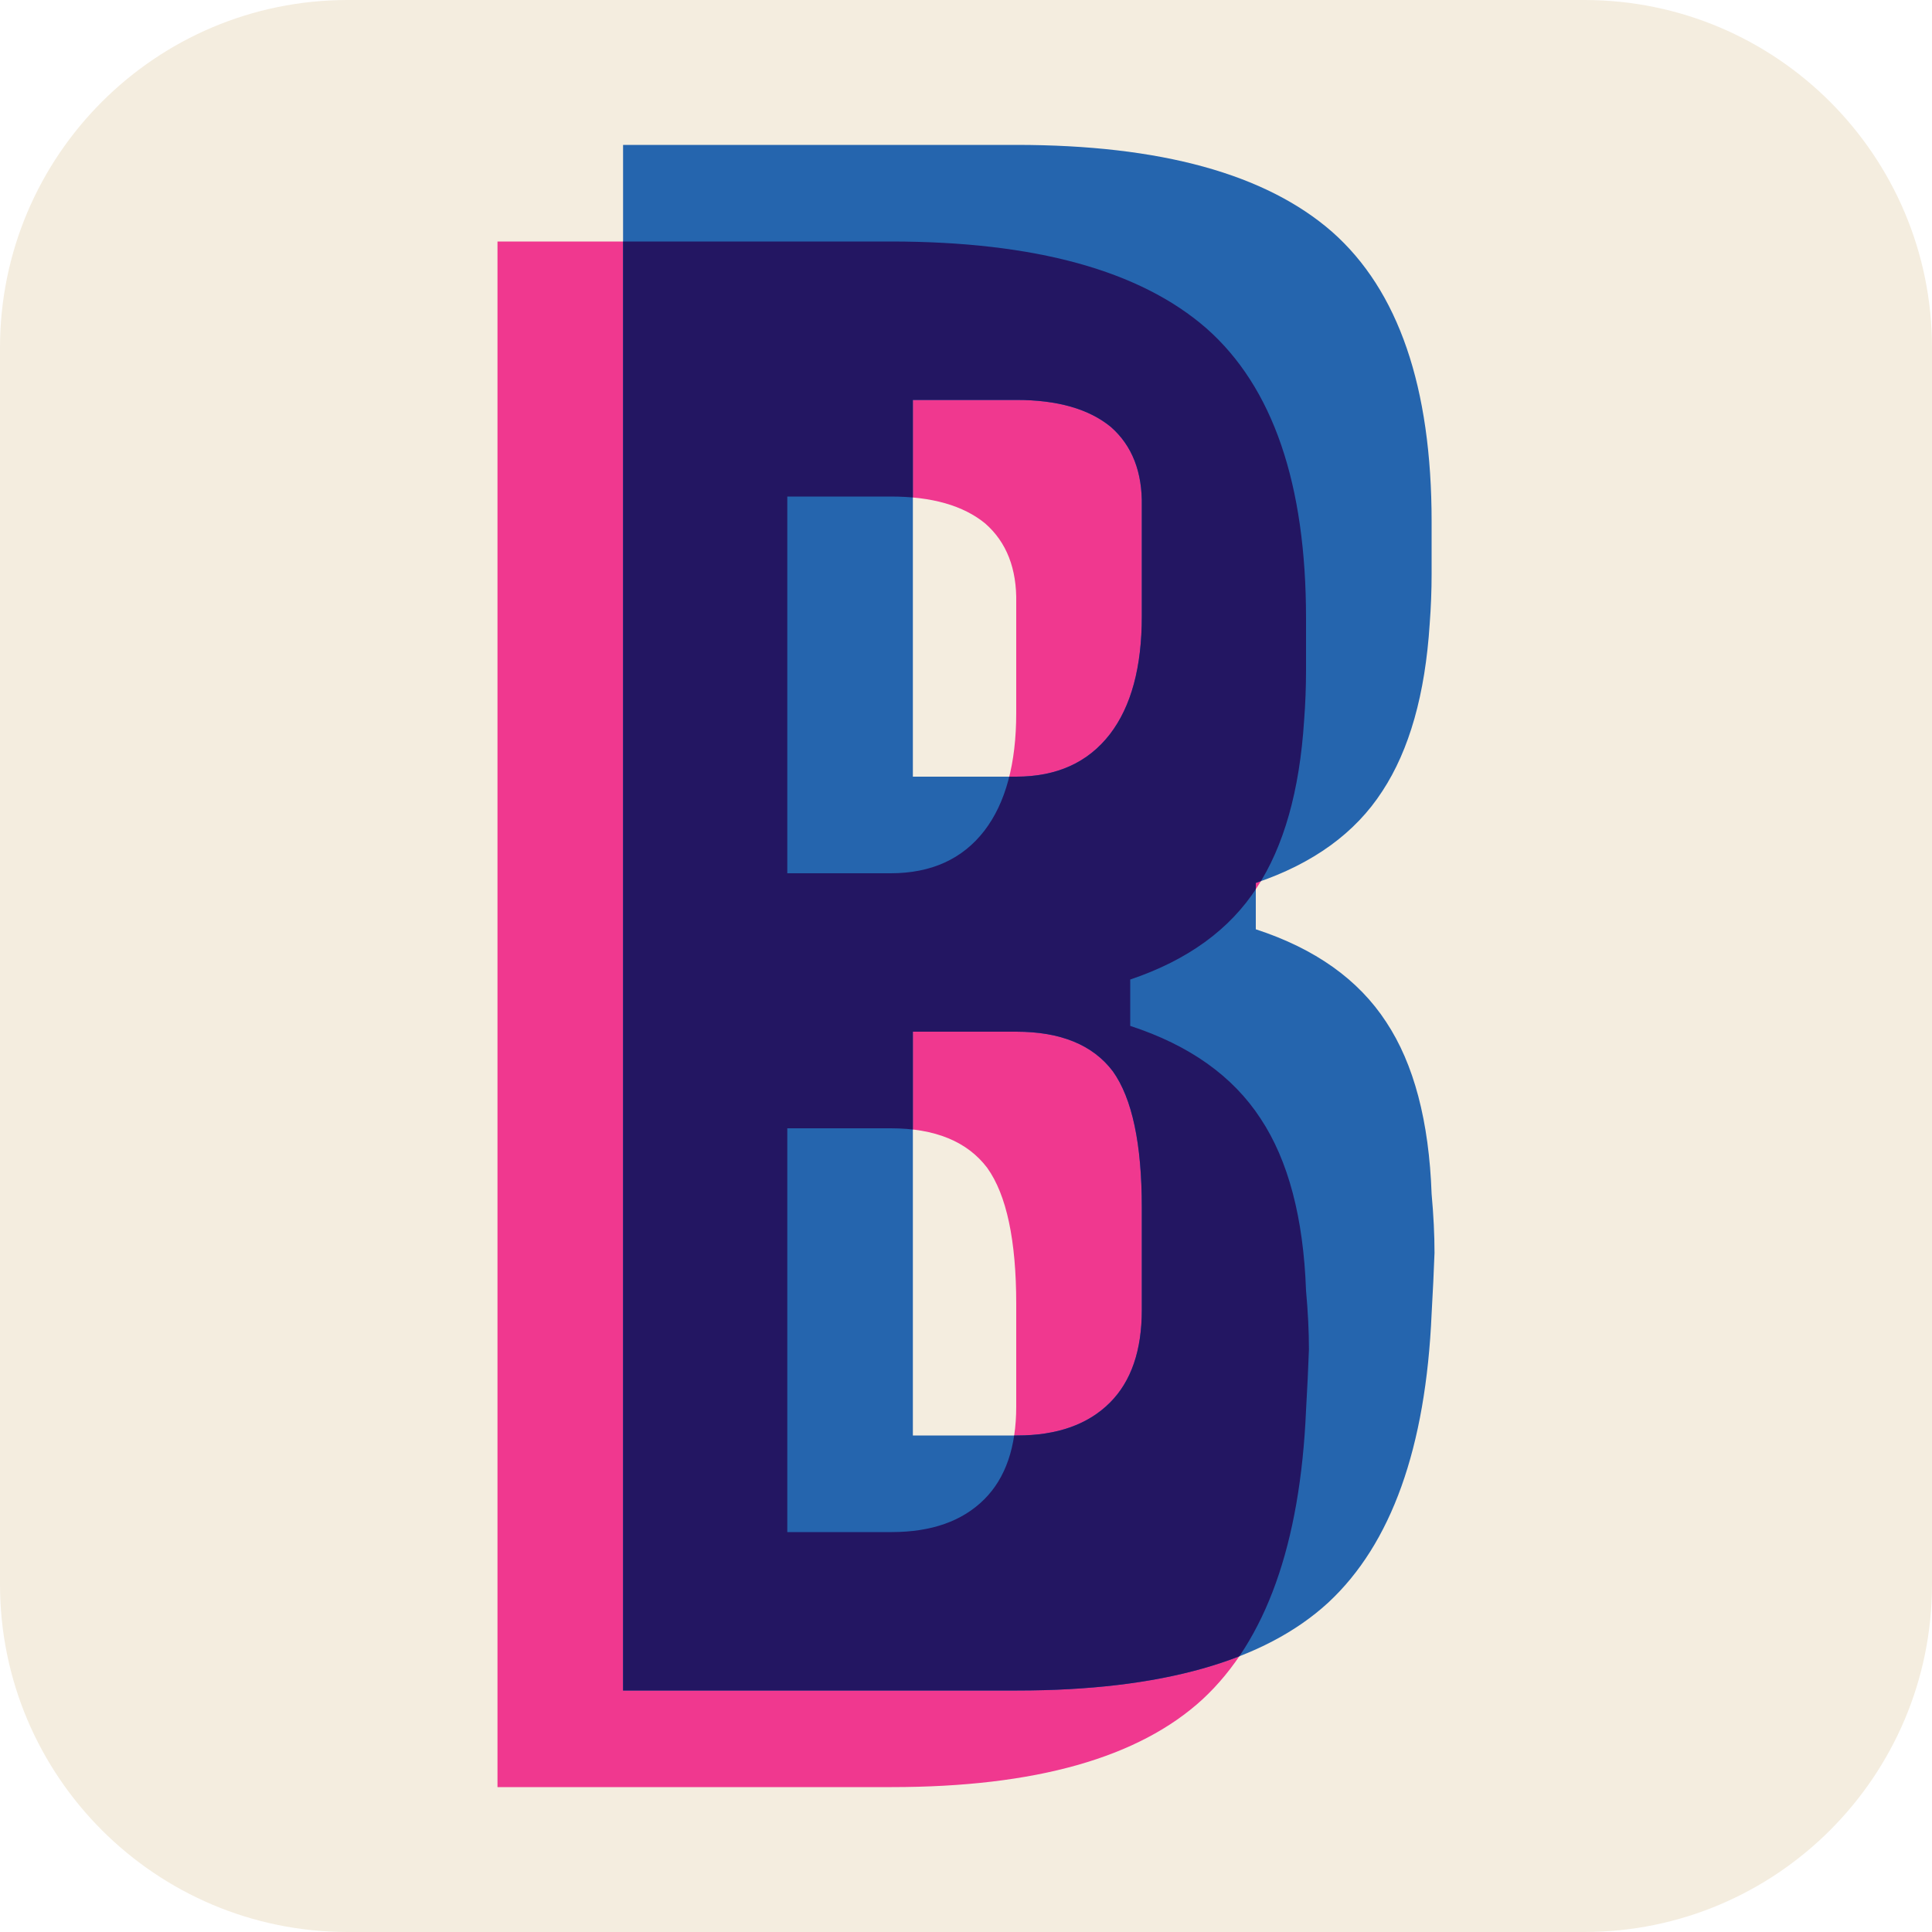
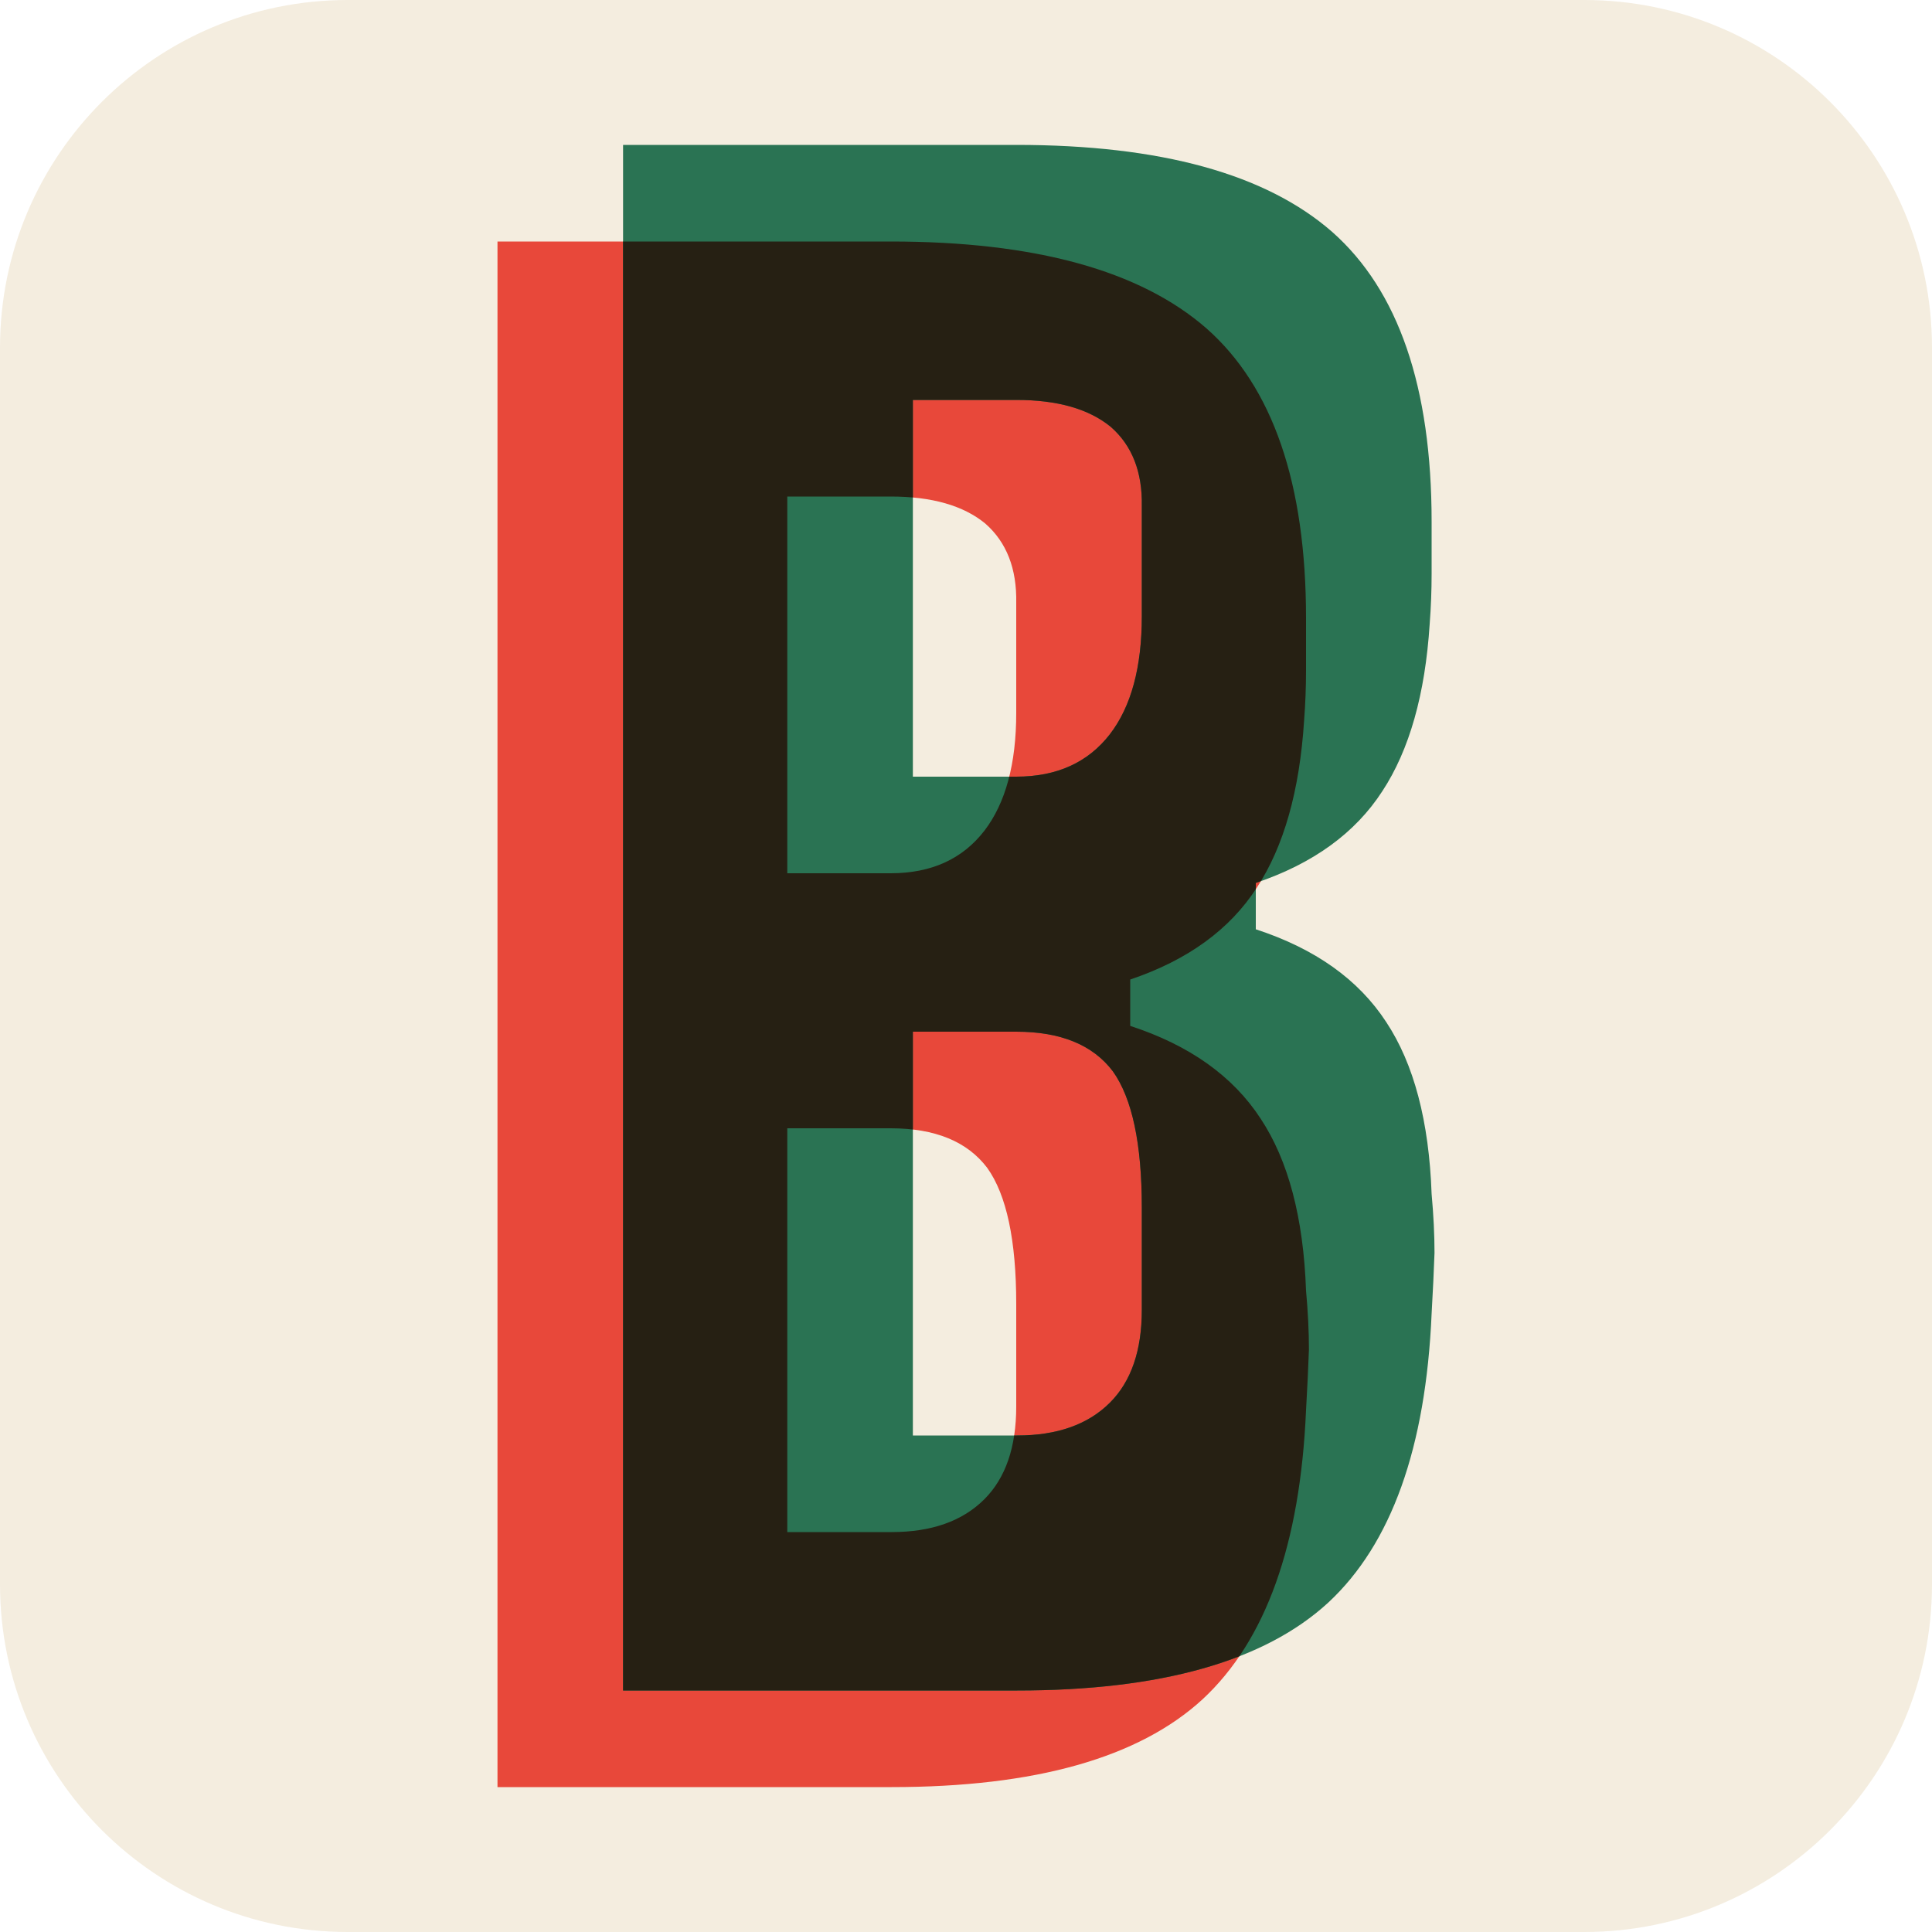
<svg xmlns="http://www.w3.org/2000/svg" viewBox="0 0 200 200" width="200" height="200">
  <rect width="200" height="200" rx="36" fill="#f4eddf" />
  <defs>
-     <clipPath id="pink-plate">
+     <clipPath id="apple-plate">
      <path d="M51.5 185V25H92.2Q114.6 25 124.9 34Q135.2 43.1 135.2 64Q135.2 66.8 135.2 69.4Q135.2 72 135 74.6Q134.3 85.5 130.1 91.9Q125.9 98.4 117 101.4V106.2Q126.2 109.2 130.5 115.8Q134.8 122.3 135.2 133.6Q135.5 136.9 135.5 139.7Q135.4 142.5 135.2 146Q134.3 166.8 124.5 175.9Q114.6 185 92.3 185ZM81.5 158.6H92.3Q98.5 158.6 101.9 155.2Q105.2 151.9 105.2 145.6Q105.2 142.9 105.2 140.3Q105.2 137.7 105.2 135Q105.2 125.1 102.2 120.9Q99.1 116.8 92.2 116.8H81.5ZM81.5 90.4H92.2Q98.5 90.4 101.9 86Q105.2 81.7 105.2 73.8Q105.2 70.9 105.2 68Q105.2 65.2 105.2 62.4Q105.3 57.1 102 54.2Q98.6 51.4 92.2 51.4H81.5Z" />
    </clipPath>
  </defs>
-   <path d="M51.5 185V25H92.2Q114.6 25 124.9 34Q135.2 43.1 135.2 64Q135.2 66.8 135.2 69.4Q135.2 72 135 74.6Q134.3 85.5 130.1 91.9Q125.9 98.4 117 101.4V106.2Q126.2 109.2 130.5 115.8Q134.8 122.3 135.2 133.6Q135.5 136.9 135.5 139.7Q135.4 142.5 135.2 146Q134.3 166.8 124.5 175.9Q114.6 185 92.3 185ZM81.5 158.6H92.3Q98.5 158.6 101.9 155.2Q105.2 151.9 105.2 145.6Q105.2 142.9 105.2 140.3Q105.2 137.7 105.2 135Q105.2 125.1 102.2 120.9Q99.1 116.8 92.2 116.8H81.5ZM81.5 90.4H92.2Q98.5 90.4 101.9 86Q105.2 81.7 105.2 73.8Q105.2 70.9 105.2 68Q105.2 65.2 105.2 62.4Q105.3 57.1 102 54.2Q98.6 51.4 92.2 51.4H81.5Z" fill="#f0388f" />
-   <path d="M64.5 175V15H105.2Q127.6 15 137.9 24Q148.2 33.1 148.2 54Q148.2 56.8 148.2 59.4Q148.2 62 148 64.6Q147.3 75.5 143.1 81.9Q138.9 88.4 130 91.4V96.2Q139.2 99.2 143.5 105.8Q147.8 112.3 148.2 123.6Q148.5 126.9 148.5 129.7Q148.4 132.5 148.2 136Q147.3 156.8 137.5 165.9Q127.6 175 105.3 175ZM94.5 148.6H105.3Q111.5 148.6 114.9 145.2Q118.2 141.9 118.2 135.6Q118.2 132.9 118.2 130.3Q118.2 127.7 118.2 125Q118.2 115.1 115.2 110.9Q112.1 106.8 105.2 106.8H94.5ZM94.5 80.4H105.2Q111.5 80.4 114.9 76Q118.2 71.7 118.2 63.8Q118.2 60.9 118.2 58Q118.2 55.2 118.2 52.4Q118.3 47.1 115 44.2Q111.6 41.4 105.2 41.4H94.5Z" fill="#2565ae" />
-   <path d="M64.5 175V15H105.2Q127.6 15 137.9 24Q148.2 33.1 148.2 54Q148.2 56.8 148.2 59.4Q148.2 62 148 64.6Q147.3 75.5 143.1 81.9Q138.9 88.4 130 91.4V96.2Q139.2 99.2 143.5 105.8Q147.8 112.3 148.2 123.6Q148.5 126.9 148.5 129.7Q148.4 132.5 148.2 136Q147.3 156.8 137.5 165.9Q127.6 175 105.3 175ZM94.5 148.6H105.3Q111.5 148.6 114.9 145.2Q118.2 141.9 118.2 135.6Q118.2 132.9 118.2 130.3Q118.2 127.7 118.2 125Q118.2 115.1 115.2 110.9Q112.1 106.8 105.2 106.8H94.5ZM94.5 80.4H105.2Q111.5 80.4 114.9 76Q118.2 71.7 118.2 63.8Q118.2 60.9 118.2 58Q118.2 55.2 118.2 52.4Q118.3 47.1 115 44.2Q111.6 41.4 105.2 41.4H94.5Z" fill="#231662" clip-path="url(#pink-plate)" />
+   <path d="M51.5 185V25H92.2Q114.6 25 124.9 34Q135.2 43.1 135.2 64Q135.2 66.8 135.2 69.4Q135.2 72 135 74.6Q134.3 85.5 130.1 91.9Q125.9 98.4 117 101.4V106.2Q126.2 109.2 130.5 115.8Q134.8 122.3 135.2 133.6Q135.5 136.9 135.5 139.7Q135.4 142.5 135.2 146Q134.3 166.8 124.5 175.9Q114.6 185 92.3 185ZM81.5 158.6H92.3Q98.5 158.6 101.9 155.2Q105.2 151.9 105.2 145.6Q105.2 142.9 105.2 140.3Q105.2 137.7 105.2 135Q105.2 125.1 102.2 120.9Q99.1 116.8 92.2 116.8H81.5ZM81.5 90.4H92.2Q98.5 90.4 101.9 86Q105.2 81.7 105.2 73.8Q105.2 70.9 105.2 68Q105.2 65.2 105.2 62.4Q105.3 57.1 102 54.2Q98.6 51.4 92.2 51.4H81.5Z" fill="#e8483a" />
+   <path d="M64.5 175V15H105.2Q127.6 15 137.9 24Q148.2 33.1 148.2 54Q148.2 56.8 148.2 59.4Q148.2 62 148 64.6Q147.3 75.5 143.1 81.9Q138.9 88.4 130 91.4V96.2Q139.2 99.2 143.5 105.8Q147.8 112.3 148.2 123.6Q148.5 126.9 148.5 129.7Q148.4 132.5 148.2 136Q147.3 156.8 137.5 165.9Q127.6 175 105.3 175ZM94.5 148.6H105.3Q111.5 148.6 114.9 145.2Q118.2 141.9 118.2 135.6Q118.2 132.9 118.2 130.3Q118.2 127.7 118.2 125Q118.2 115.1 115.2 110.9Q112.1 106.8 105.2 106.8H94.5ZM94.5 80.4H105.2Q111.5 80.4 114.9 76Q118.2 71.7 118.2 63.8Q118.2 60.9 118.2 58Q118.2 55.2 118.2 52.4Q118.3 47.1 115 44.2Q111.6 41.4 105.2 41.4H94.5Z" fill="#2a7353" />
+   <path d="M64.5 175V15H105.2Q127.6 15 137.9 24Q148.2 33.1 148.2 54Q148.2 56.8 148.2 59.4Q148.2 62 148 64.6Q147.3 75.5 143.1 81.9Q138.9 88.4 130 91.4V96.2Q139.2 99.2 143.5 105.8Q147.8 112.3 148.2 123.6Q148.5 126.9 148.5 129.7Q148.4 132.5 148.2 136Q147.3 156.8 137.5 165.9Q127.6 175 105.3 175ZM94.5 148.6H105.3Q111.5 148.6 114.9 145.2Q118.2 141.9 118.2 135.6Q118.2 132.9 118.2 130.3Q118.2 127.7 118.2 125Q118.2 115.1 115.2 110.9Q112.1 106.8 105.2 106.8H94.5ZM94.5 80.4H105.2Q111.5 80.4 114.9 76Q118.2 71.7 118.2 63.8Q118.2 60.9 118.2 58Q118.2 55.2 118.2 52.4Q118.3 47.1 115 44.2Q111.6 41.4 105.2 41.4H94.5Z" fill="#262013" clip-path="url(#apple-plate)" />
</svg>
